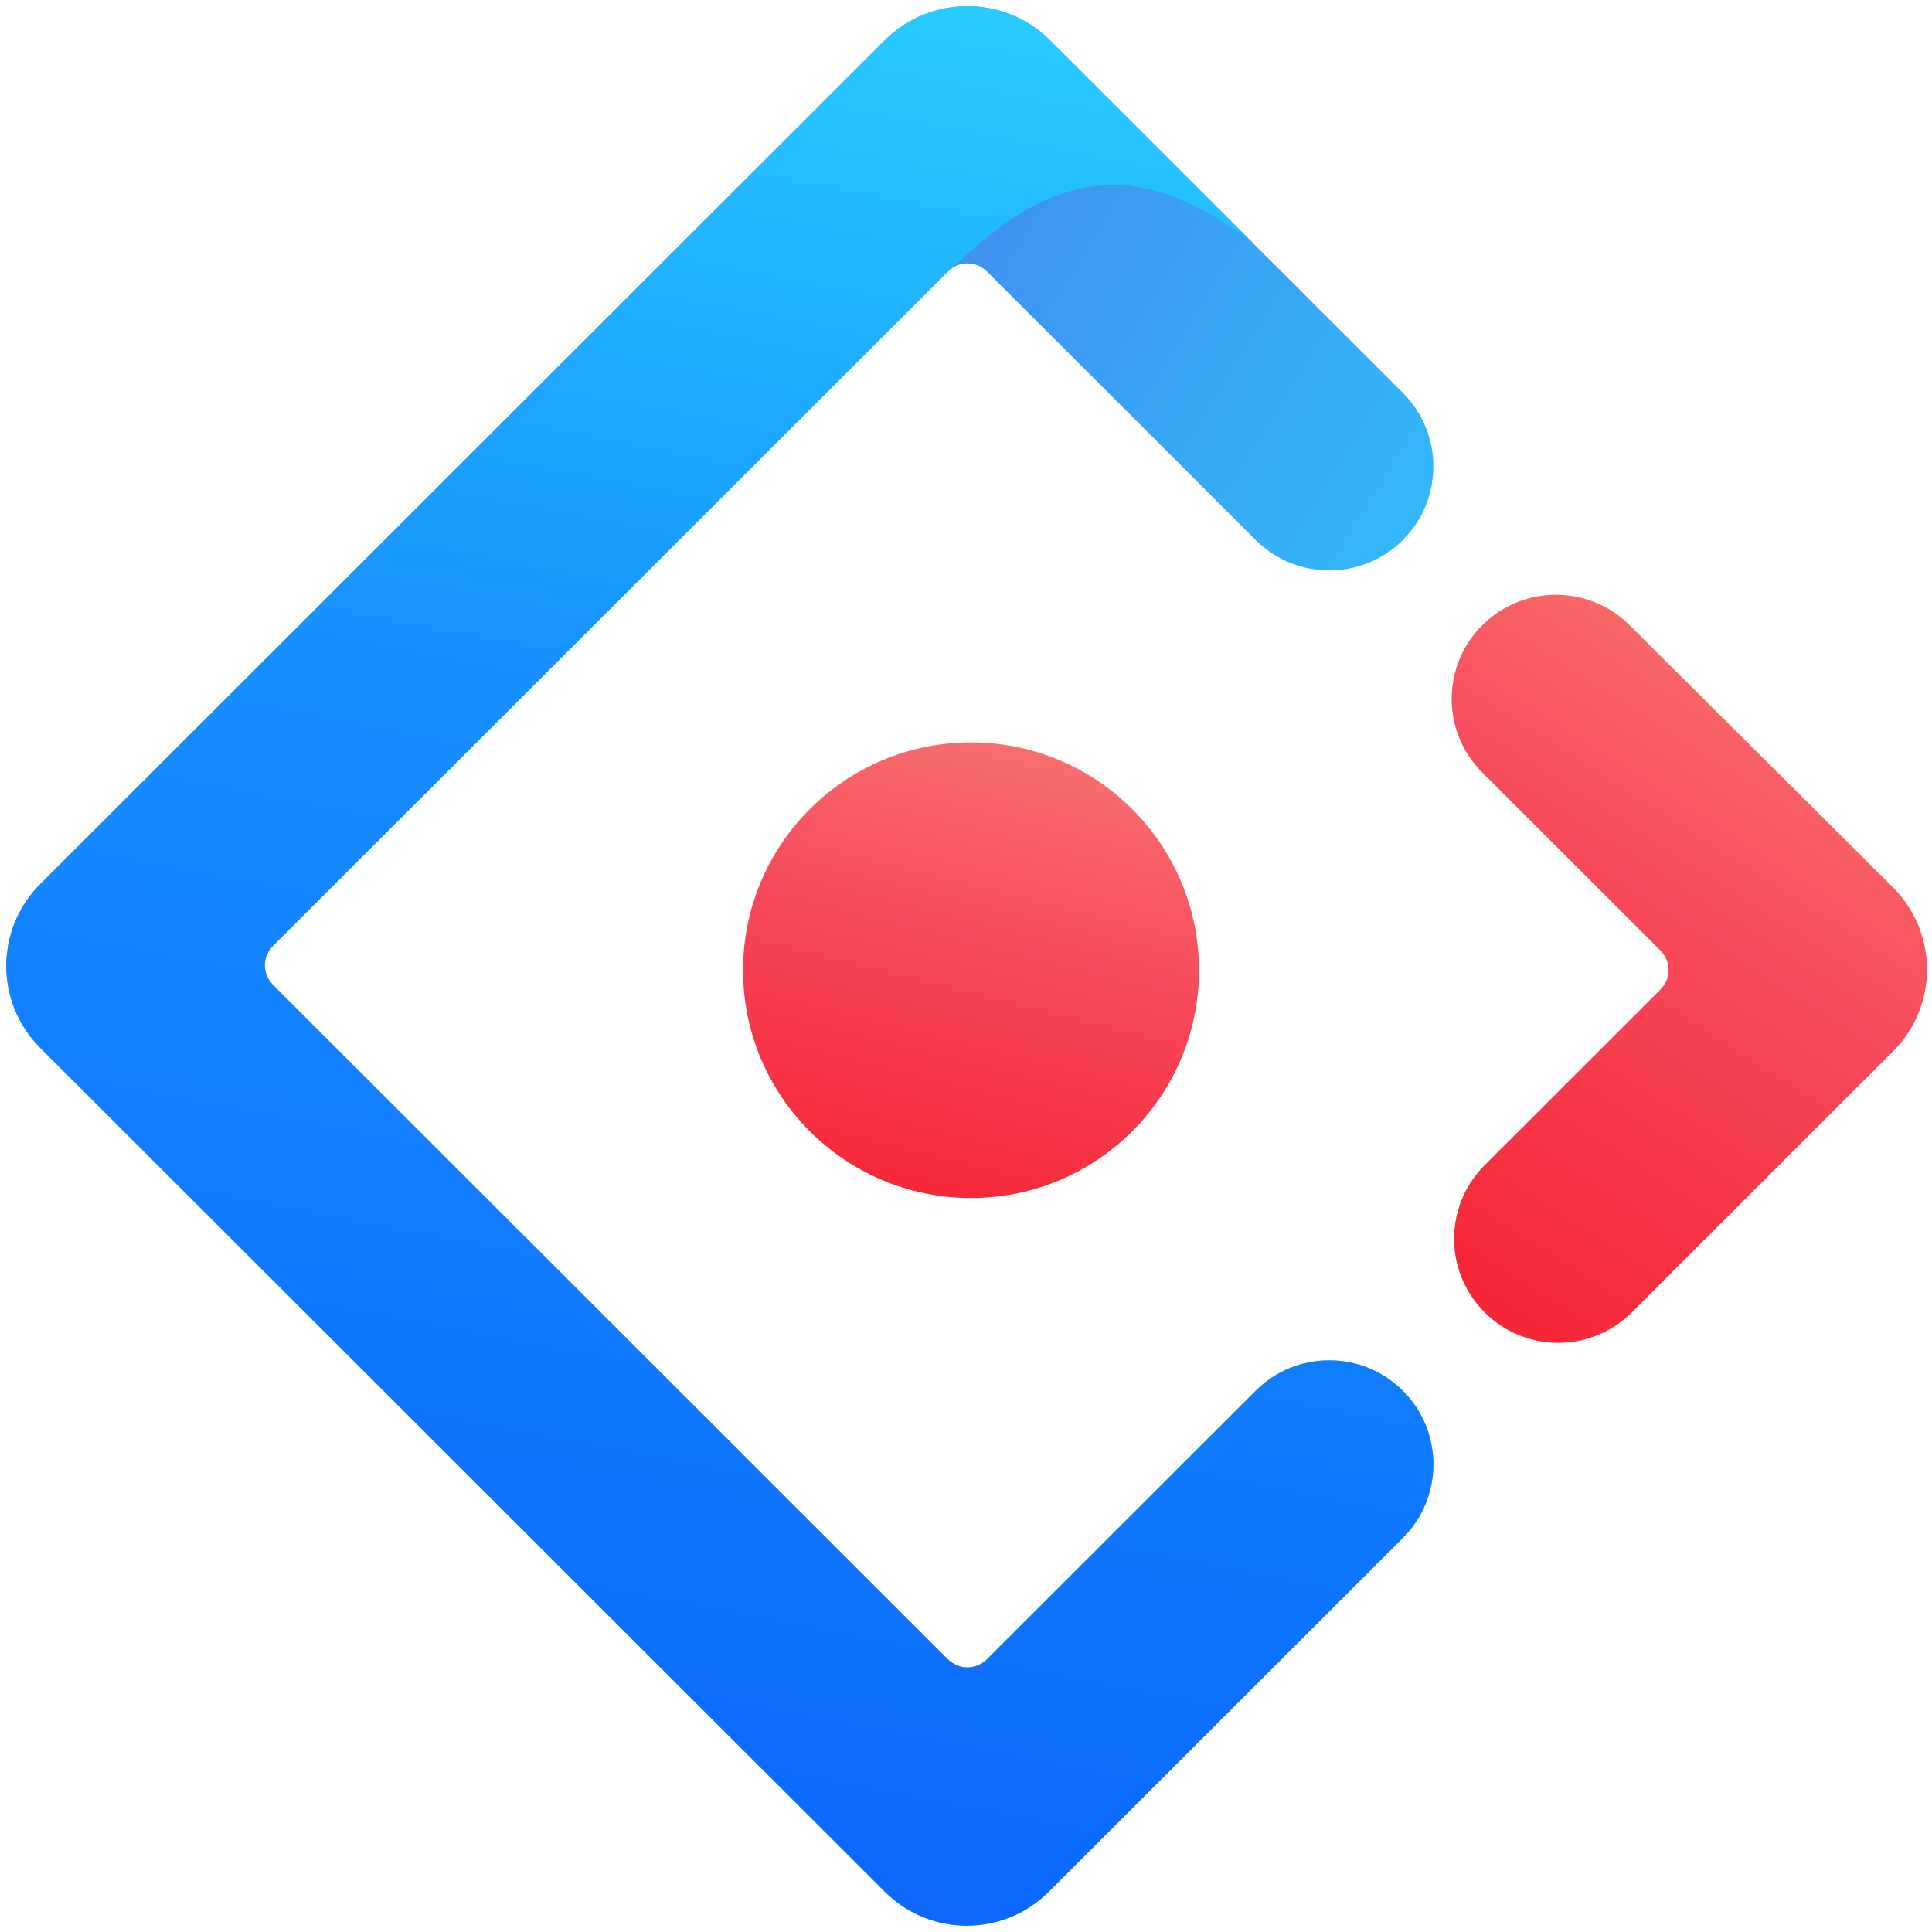
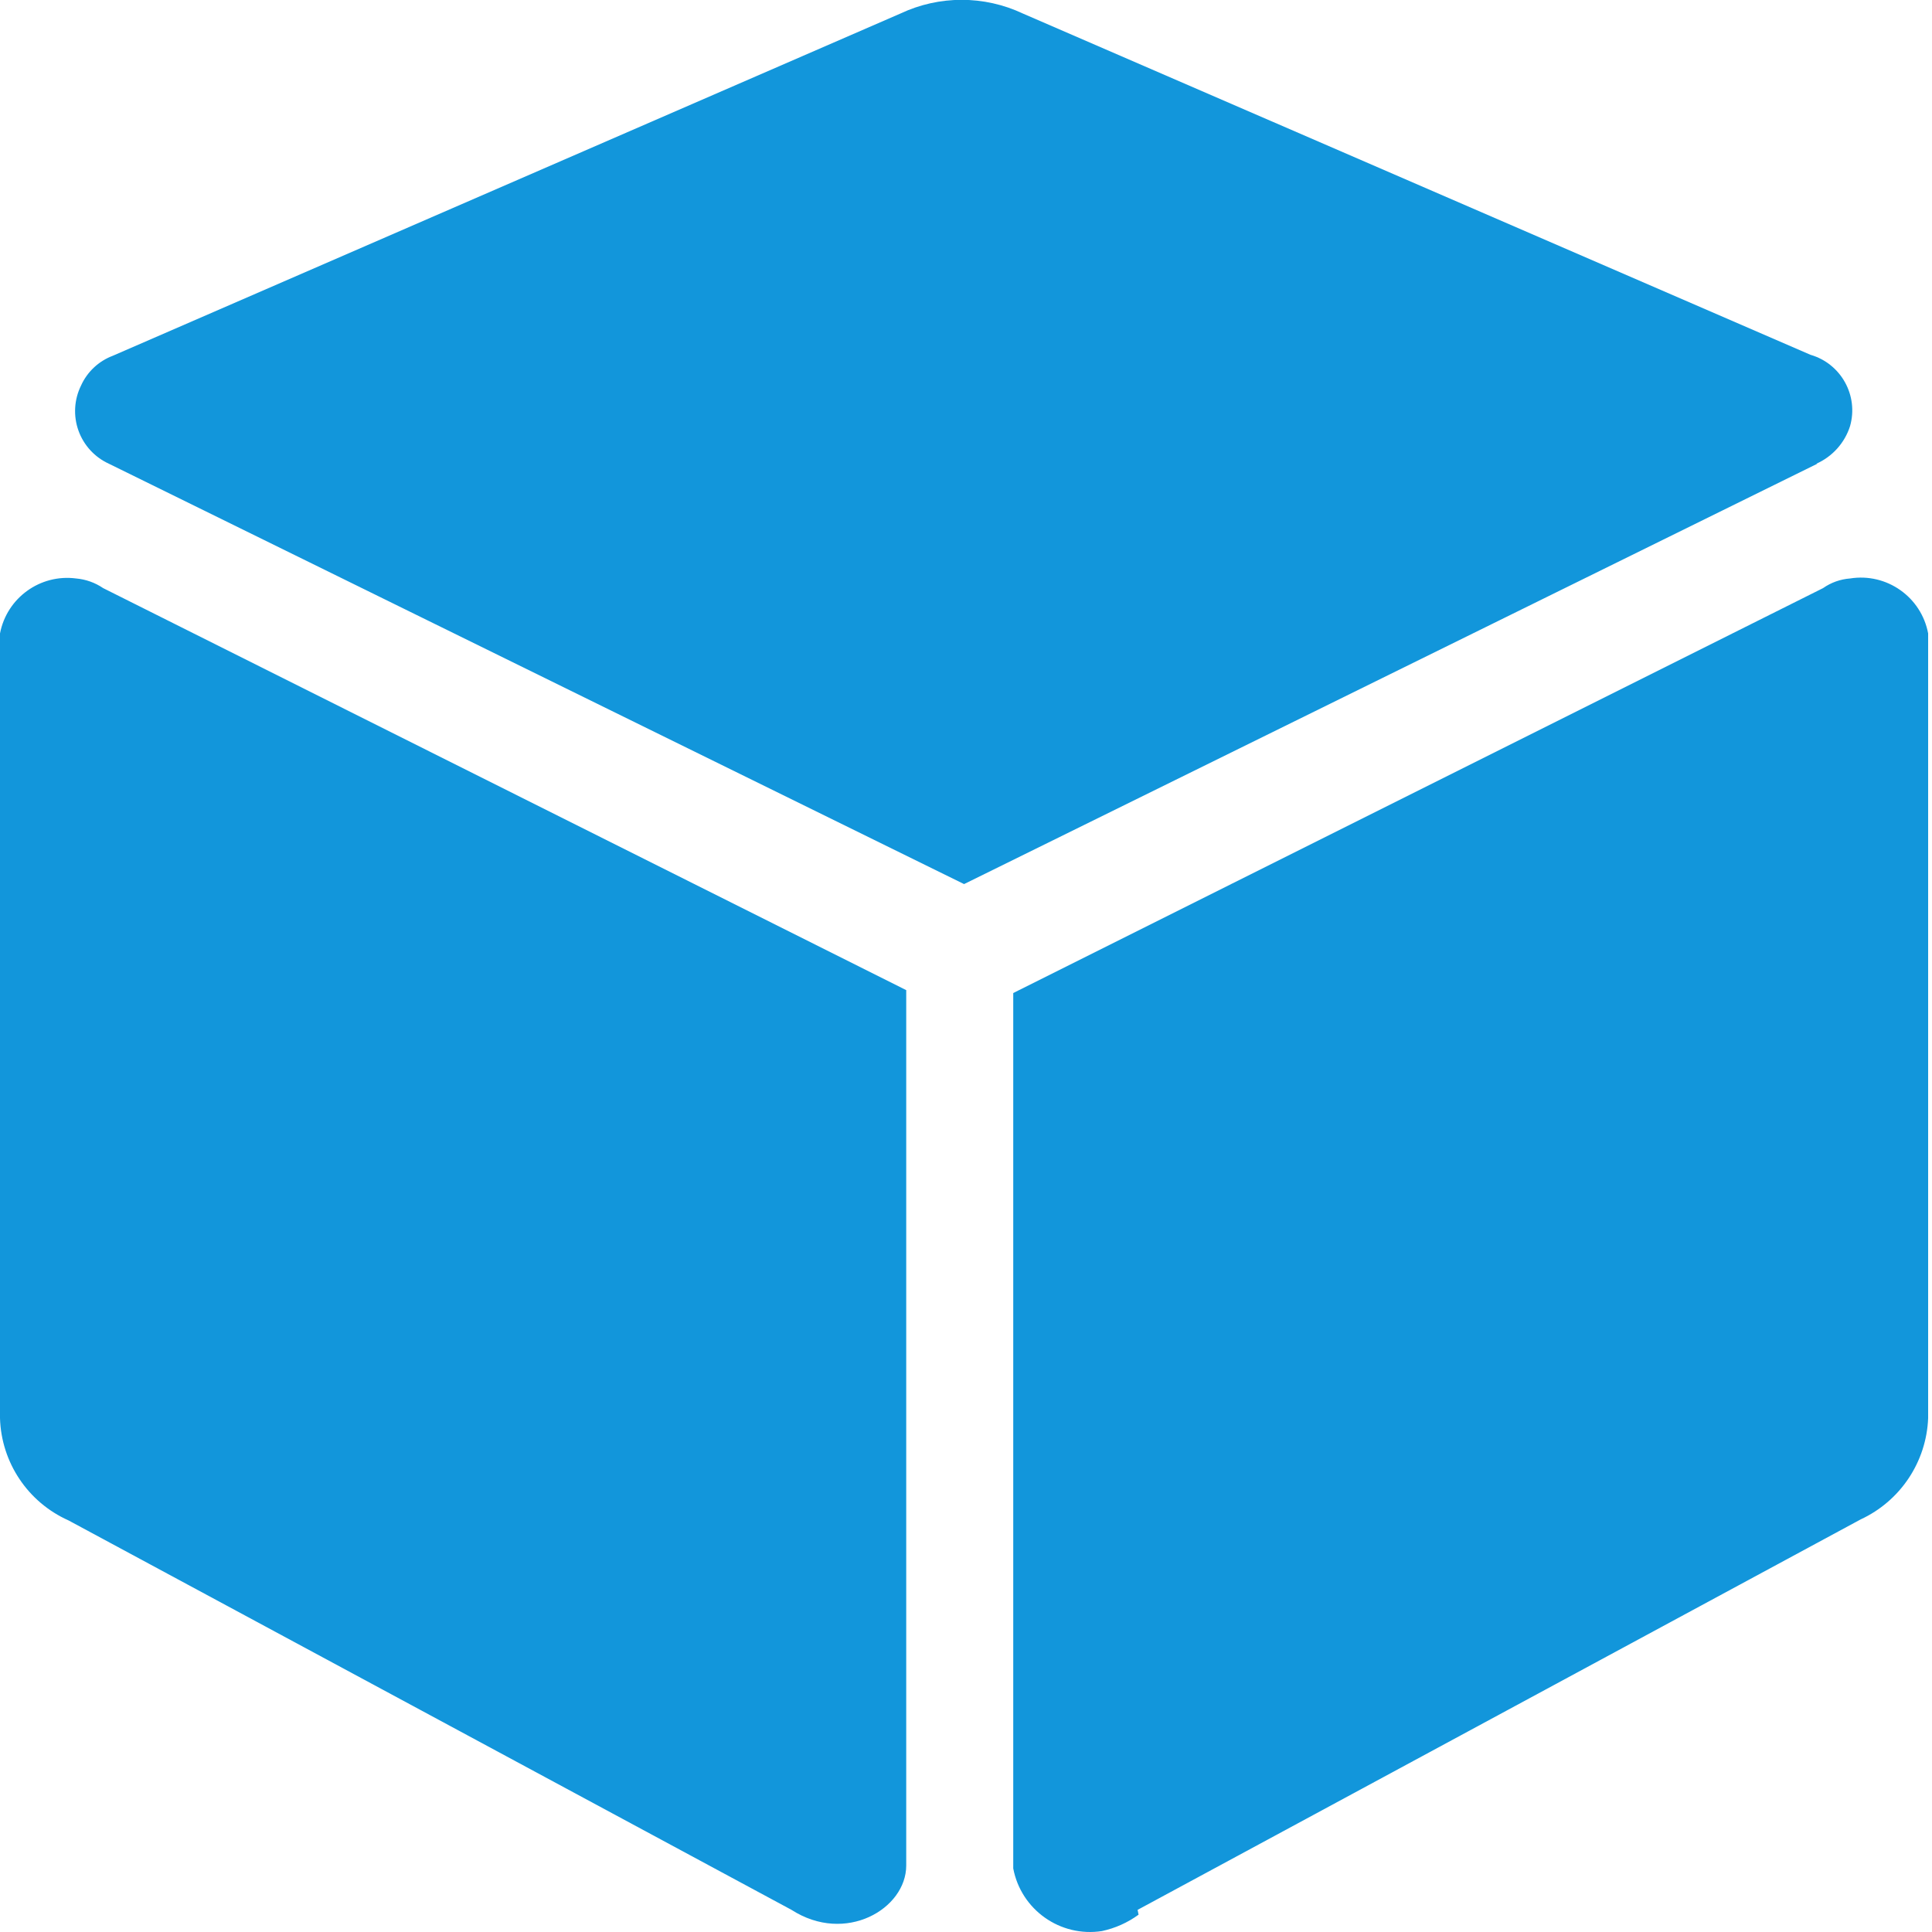
- <svg xmlns="http://www.w3.org/2000/svg" width="200" height="200" version="1.1" viewBox="0 0 200 200">
+ <svg xmlns="http://www.w3.org/2000/svg" t="1591081382047" class="icon" viewBox="0 0 1024 1024" version="1.1" p-id="3785" width="200" height="200">
  <defs>
-     <linearGradient id="linearGradient-1" x1="62.102%" x2="108.197%" y1="0%" y2="37.864%">
-       <stop offset="0%" stop-color="#4285EB" />
-       <stop offset="100%" stop-color="#2EC7FF" />
-     </linearGradient>
-     <linearGradient id="linearGradient-2" x1="69.644%" x2="54.043%" y1="0%" y2="108.457%">
-       <stop offset="0%" stop-color="#29CDFF" />
-       <stop offset="37.86%" stop-color="#148EFF" />
-       <stop offset="100%" stop-color="#0A60FF" />
-     </linearGradient>
-     <linearGradient id="linearGradient-3" x1="69.691%" x2="16.723%" y1="-12.974%" y2="117.391%">
-       <stop offset="0%" stop-color="#FA816E" />
-       <stop offset="41.473%" stop-color="#F74A5C" />
-       <stop offset="100%" stop-color="#F51D2C" />
-     </linearGradient>
-     <linearGradient id="linearGradient-4" x1="68.128%" x2="30.44%" y1="-35.691%" y2="114.943%">
-       <stop offset="0%" stop-color="#FA8E7D" />
-       <stop offset="51.264%" stop-color="#F74A5C" />
-       <stop offset="100%" stop-color="#F51D2C" />
-     </linearGradient>
+     <style type="text/css" />
  </defs>
-   <g id="Page-1" fill="none" fill-rule="evenodd" stroke="none" stroke-width="1">
-     <g id="logo" transform="translate(-20, -20)">
-       <g id="Group-28-Copy-5" transform="translate(20, 20)">
-         <g id="Group-27-Copy-3">
-           <g id="Group-25" fill-rule="nonzero">
-             <g id="2">
-               <path id="Shape" fill="url(#linearGradient-1)" d="M91.588,4.177 L4.18,91.513 C-0.519,96.208 -0.519,103.792 4.18,108.487 L91.588,195.823 C96.287,200.519 103.877,200.519 108.577,195.823 L145.225,159.205 C149.434,155 149.434,148.182 145.225,143.977 C141.017,139.772 134.194,139.772 129.985,143.977 L102.202,171.737 C101.032,172.906 99.257,172.906 98.088,171.737 L28.286,101.993 C27.116,100.824 27.116,99.051 28.286,97.882 L98.088,28.138 C99.257,26.969 101.032,26.969 102.202,28.138 L129.985,55.898 C134.194,60.103 141.017,60.103 145.225,55.898 C149.434,51.693 149.434,44.876 145.225,40.671 L108.581,4.056 C103.862,-0.538 96.269,-0.501 91.588,4.177 Z" />
-               <path id="Shape" fill="url(#linearGradient-2)" d="M91.588,4.177 L4.18,91.513 C-0.519,96.208 -0.519,103.792 4.18,108.487 L91.588,195.823 C96.287,200.519 103.877,200.519 108.577,195.823 L145.225,159.205 C149.434,155 149.434,148.182 145.225,143.977 C141.017,139.772 134.194,139.772 129.985,143.977 L102.202,171.737 C101.032,172.906 99.257,172.906 98.088,171.737 L28.286,101.993 C27.116,100.824 27.116,99.051 28.286,97.882 L98.088,28.138 C101,25.627 105.752,20.542 112.73,19.352 C117.916,18.469 123.585,20.414 129.739,25.189 C125.625,21.078 118.572,14.034 108.581,4.056 C103.862,-0.538 96.269,-0.501 91.588,4.177 Z" />
-             </g>
-             <path id="Shape" fill="url(#linearGradient-3)" d="M153.686,135.855 C157.894,140.06 164.717,140.06 168.926,135.855 L195.96,108.843 C200.659,104.147 200.659,96.564 195.961,91.869 L168.691,64.718 C164.472,60.518 157.647,60.524 153.436,64.732 C149.227,68.937 149.227,75.754 153.436,79.959 L171.854,98.362 C173.024,99.531 173.024,101.305 171.854,102.473 L153.686,120.627 C149.477,124.832 149.477,131.65 153.686,135.855 Z" />
-           </g>
-           <ellipse id="Combined-Shape" cx="100.519" cy="100.437" fill="url(#linearGradient-4)" rx="23.6" ry="23.581" />
-         </g>
-       </g>
-     </g>
-   </g>
+   <path d="M963.194 245.797L510.978 468.584 57.741 245.797A30.659 30.659 0 0 1 42.922 204.408a30.148 30.148 0 0 1 16.862-15.84L477.253 7.171a76.136 76.136 0 0 1 64.894 0l417.469 180.886a30.659 30.659 0 0 1 20.95 37.812 32.703 32.703 0 0 1-17.884 19.928z m-543.681 766.467l-383.234-206.435A61.317 61.317 0 0 1 0 751.666V335.729A36.279 36.279 0 0 1 40.367 306.604a30.148 30.148 0 0 1 14.307 5.11l425.645 213.078v463.968c0 22.994-32.192 41.9-60.806 23.505z m183.441 0l383.234-206.946a61.828 61.828 0 0 0 35.768-53.653V335.729a36.279 36.279 0 0 0-41.389-29.126 28.615 28.615 0 0 0-14.307 5.11l-429.222 214.611v463.968a41.389 41.389 0 0 0 47.01 33.214 51.098 51.098 0 0 0 19.417-8.687z" p-id="3786" fill="#1296db" />
</svg>
